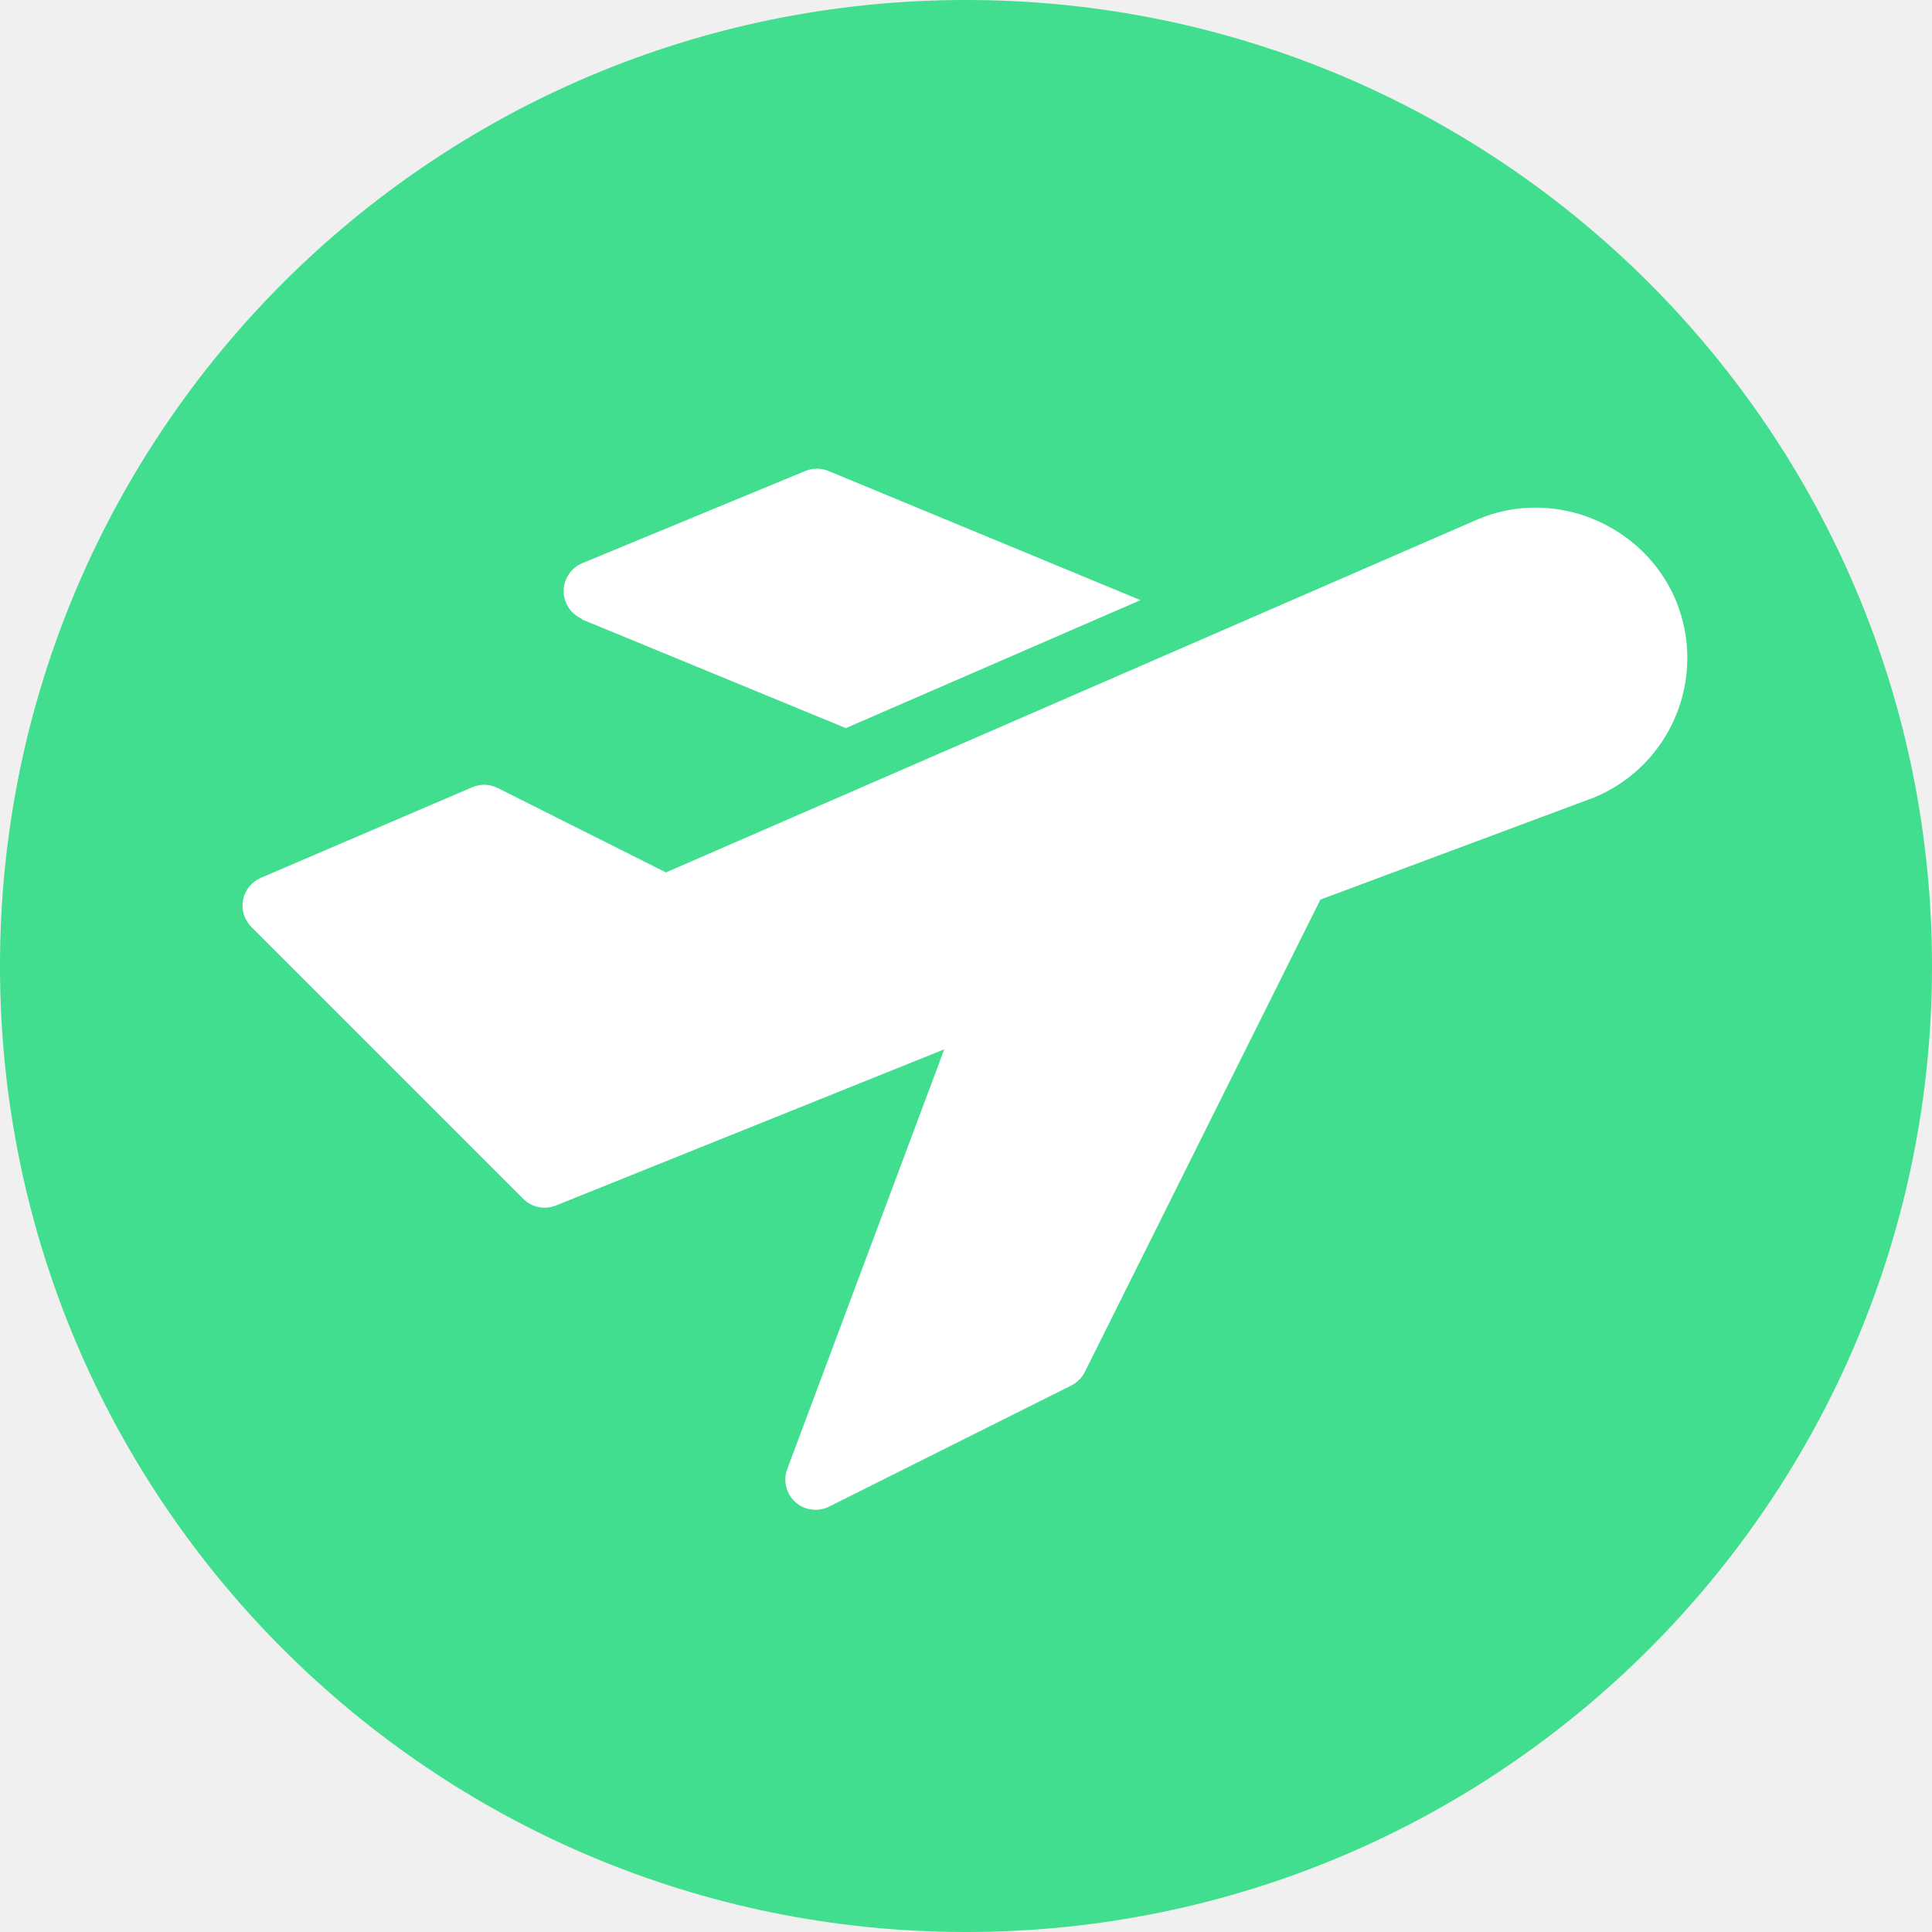
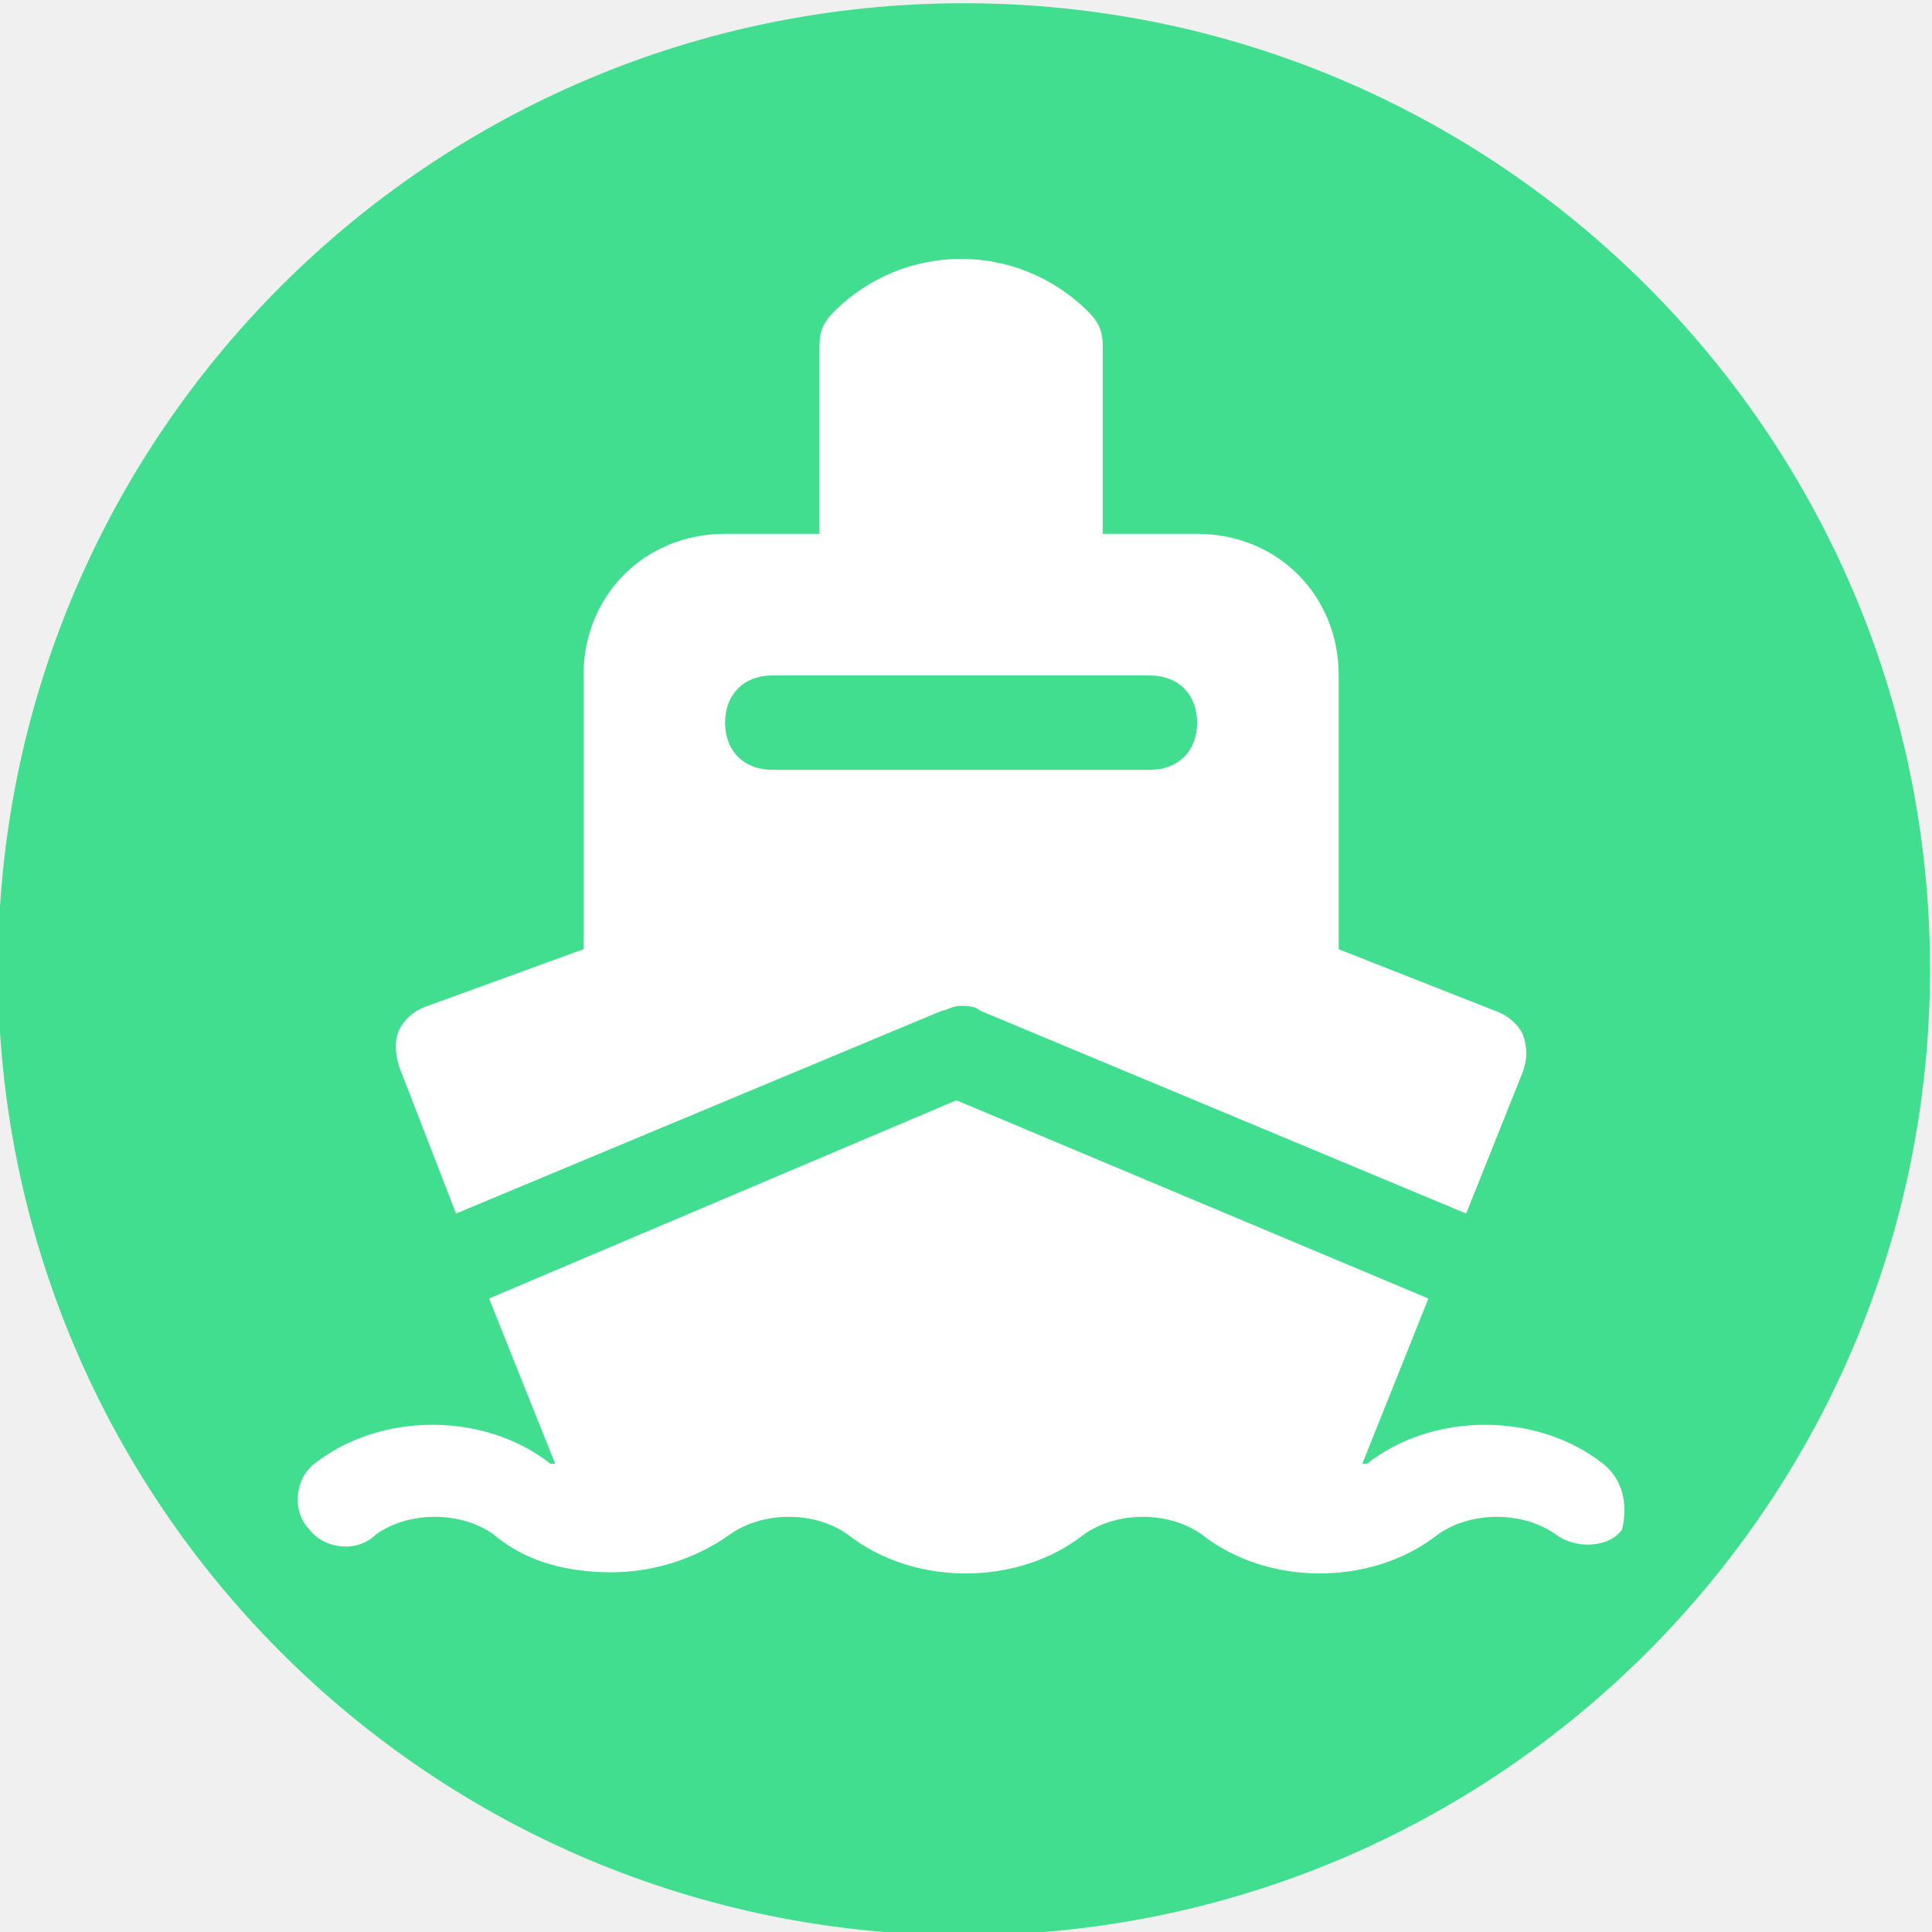
- <svg xmlns="http://www.w3.org/2000/svg" viewBox="0 0 32 32">
-   <g fill="none" fill-rule="evenodd">
-     <circle cx="16" cy="16" r="16" fill="#40DE8E" />
-     <path fill="#FFFFFF" d="M9.64 10.25a.5.5 0 0 1 0-.92l3.7-1.53a.5.5 0 0 1 .38 0l5.17 2.14-4.88 2.12-4.37-1.8zm18.12-.3a2.5 2.5 0 0 1-1.36 3.26l-4.53 1.69-3.9 7.82a.5.5 0 0 1-.23.23l-4 2a.5.5 0 0 1-.7-.62l2.6-6.95-6.44 2.59a.5.5 0 0 1-.54-.12l-4.5-4.5a.5.5 0 0 1 .16-.81l3.5-1.5a.5.5 0 0 1 .42.01l2.79 1.4L24.48 8.6c1.28-.54 2.76.1 3.28 1.35z" />
+ <svg xmlns="http://www.w3.org/2000/svg" id="Icons" style="enable-background:new 0 0 32 32;" version="1.1" viewBox="0 0 32 32" xml:space="preserve">
+   <defs id="defs3248" />
+   <g fill="none" fill-rule="evenodd" id="g2981" transform="translate(-0.03306658,0.05364825)">
+     <circle cx="16" cy="16" r="16" fill="#40de8e" id="circle2977" />
+   </g>
+   <g id="g3243" transform="matrix(0.7818237,0,0,0.7818237,3.409442,2.587406)" style="fill:#ffffff">
+     <path d="m 29.6,27.7 c -1.4,-1.1 -3.6,-1.1 -5,0 0,0 -0.1,0 -0.1,0 L 25.9,24.2 15.9,20 6,24.2 7.4,27.7 c 0,0 -0.1,0 -0.1,0 -1.4,-1.1 -3.6,-1.1 -5,0 -0.4,0.3 -0.5,1 -0.1,1.4 0.3,0.4 1,0.5 1.4,0.1 0.7,-0.5 1.8,-0.5 2.5,0 0.7,0.6 1.6,0.8 2.5,0.8 0.9,0 1.8,-0.3 2.5,-0.8 0.7,-0.5 1.8,-0.5 2.5,0 1.4,1.1 3.6,1.1 5,0 0.7,-0.5 1.8,-0.5 2.5,0 1.4,1.1 3.6,1.1 5,0 0.7,-0.5 1.8,-0.5 2.5,0 0.4,0.3 1.1,0.3 1.4,-0.1 0.1,-0.4 0.1,-1 -0.4,-1.4 z" id="path3239" style="fill:#ffffff" />
+     <path d="m 5.3,22.4 10.3,-4.3 c 0,0 0,0 0,0 0.1,0 0.2,-0.1 0.4,-0.1 0.1,0 0.3,0 0.4,0.1 0,0 0,0 0,0 l 10.3,4.3 1.2,-3 c 0.1,-0.3 0.1,-0.5 0,-0.8 -0.1,-0.2 -0.3,-0.4 -0.6,-0.5 L 24,16.8 V 11 C 24,9.3 22.7,8 21,8 H 19 V 4 C 19,3.7 18.9,3.5 18.7,3.3 17.2,1.8 14.8,1.8 13.3,3.3 13.1,3.5 13,3.7 13,4 V 8 H 11 C 9.3,8 8,9.3 8,11 v 5.8 L 4.7,18 C 4.4,18.1 4.2,18.3 4.1,18.5 4,18.7 4,19 4.1,19.3 Z M 12,11 h 8 c 0.6,0 1,0.4 1,1 0,0.6 -0.4,1 -1,1 h -8 c -0.6,0 -1,-0.4 -1,-1 0,-0.6 0.4,-1 1,-1 z" id="path3241" style="fill:#ffffff" />
  </g>
</svg>
